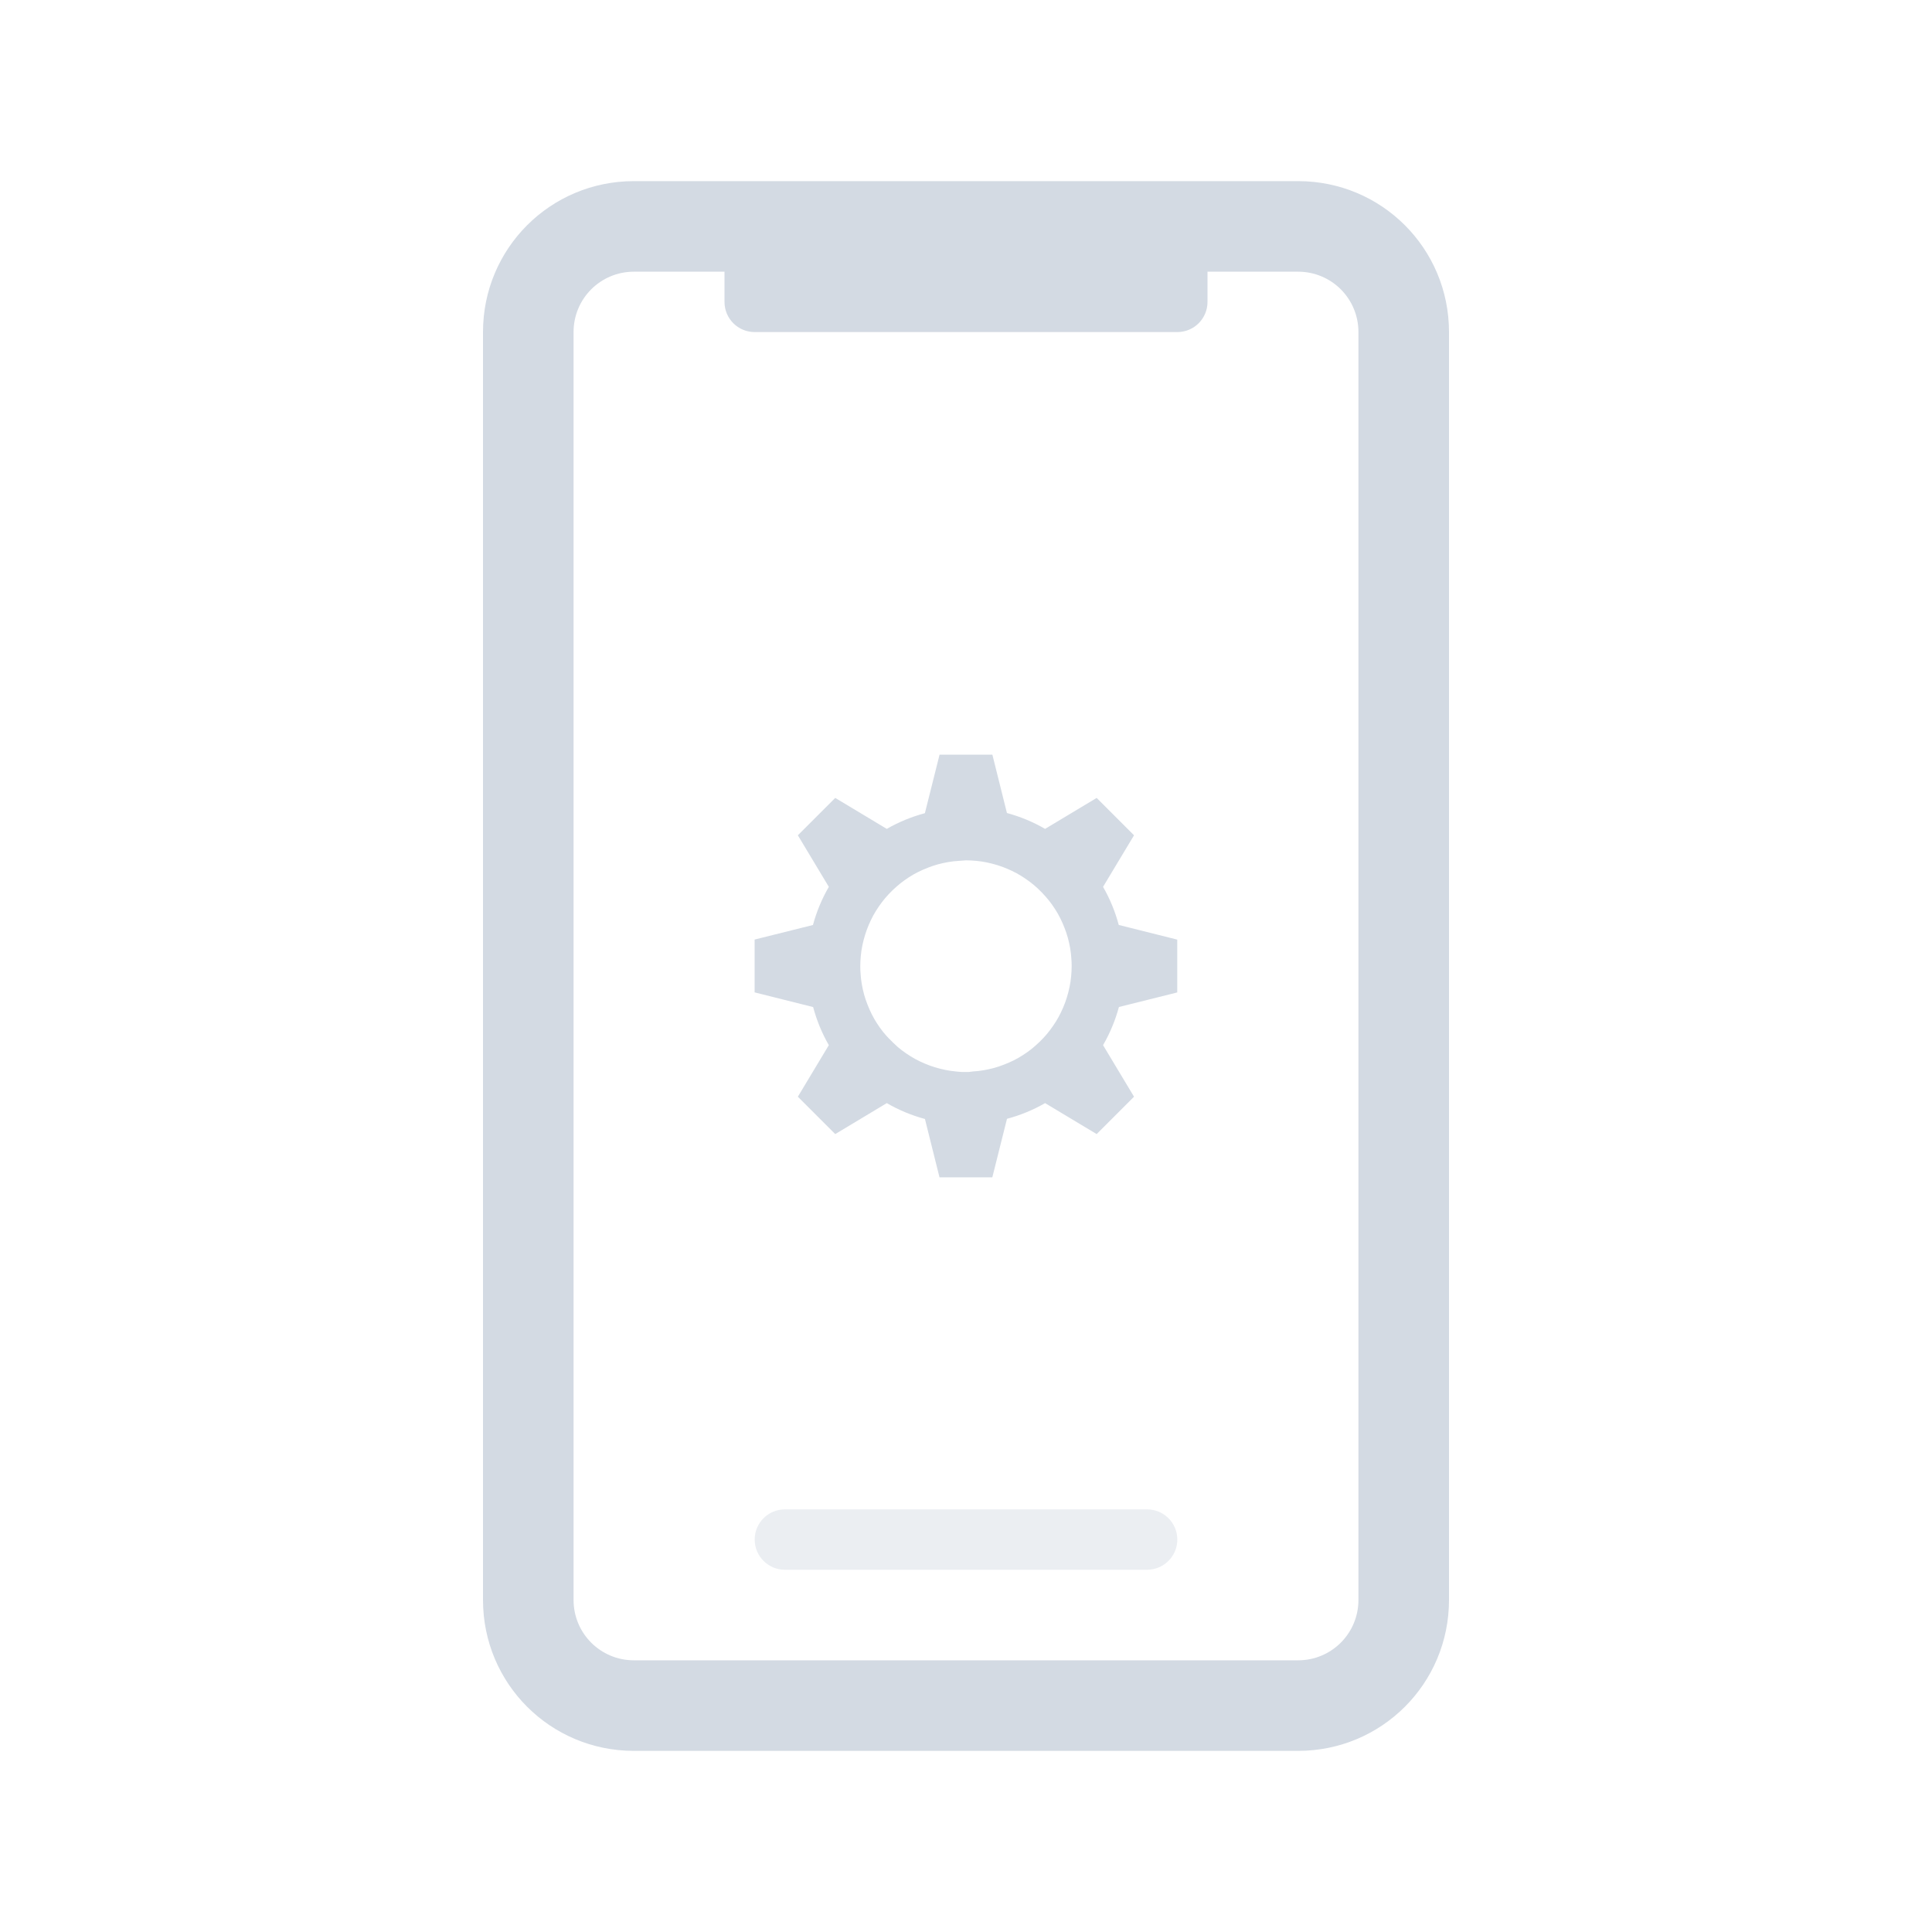
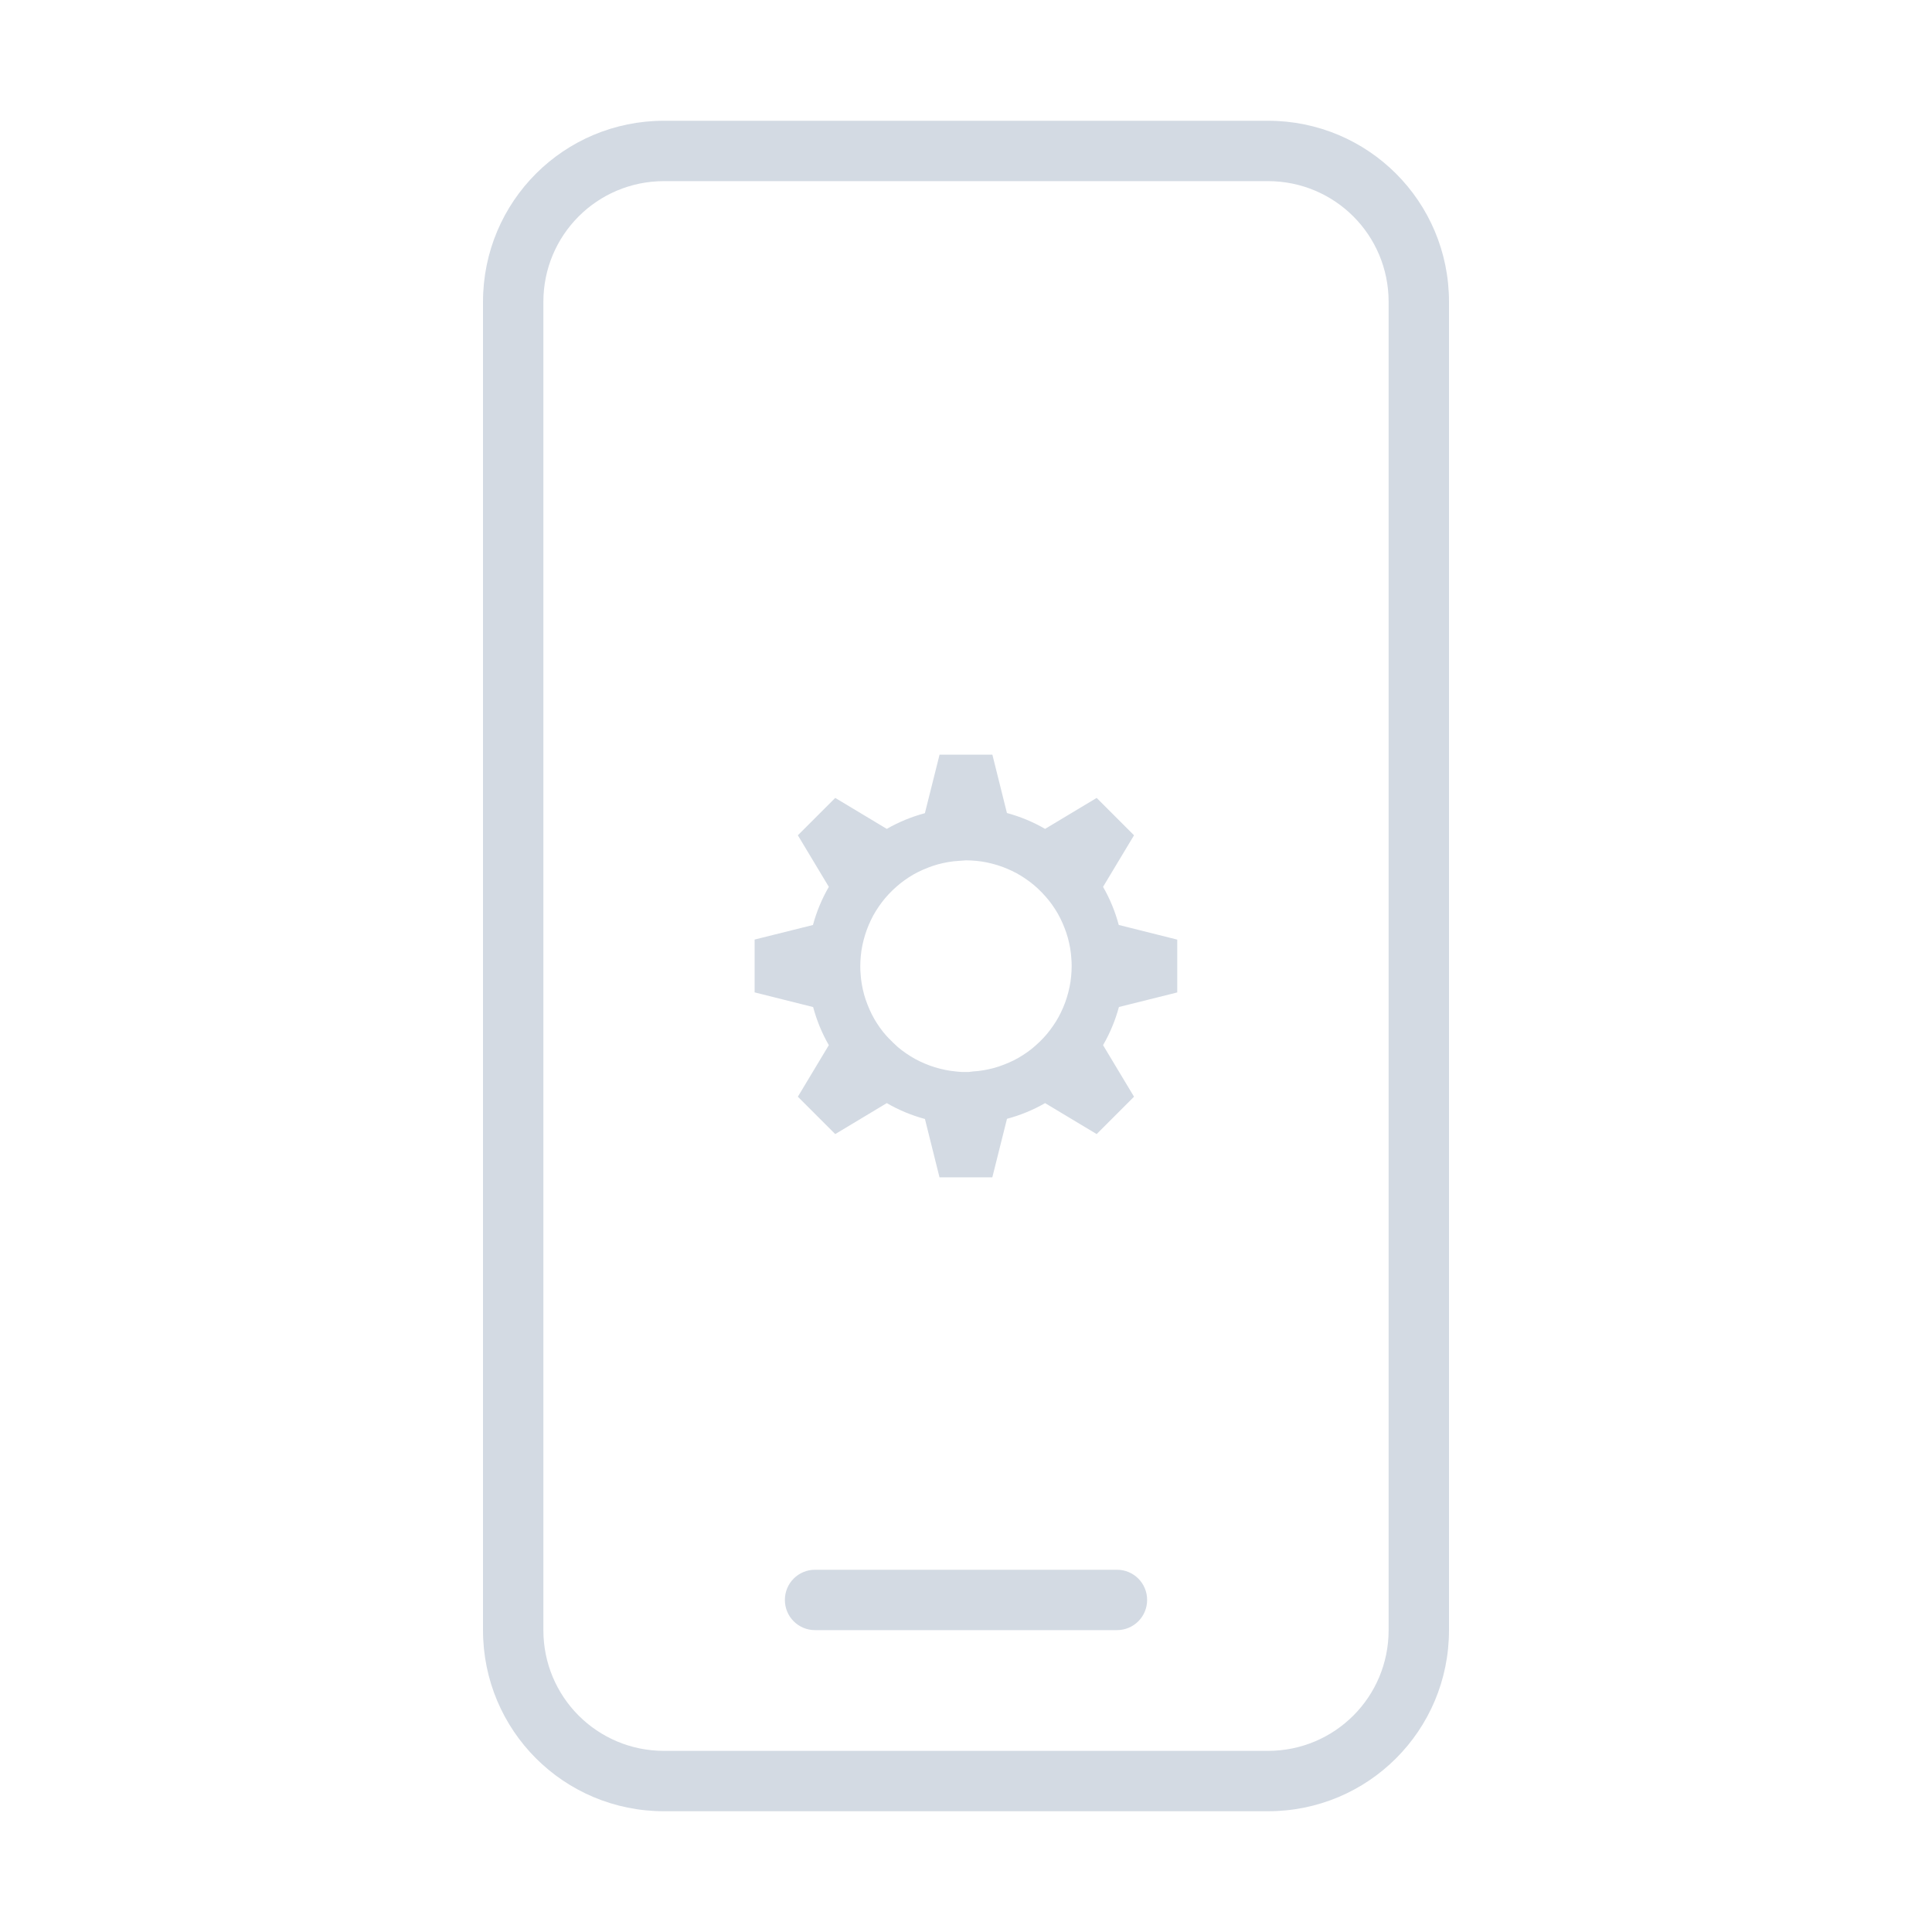
<svg xmlns="http://www.w3.org/2000/svg" version="1.1" viewBox="0 0 32 32">
  <defs>
    <style id="current-color-scheme" type="text/css">.ColorScheme-Text { color:#d3dae3; }</style>
  </defs>
-   <rect class="ColorScheme-Text" x="12.5" y="25" width="7" height="1" rx=".5" ry=".5" fill="currentColor" opacity=".45" />
  <path class="ColorScheme-Text" d="m15.562 12.5-0.243 0.969c-0.221 0.059-0.433 0.146-0.631 0.26l-0.854-0.513-0.619 0.619 0.513 0.854c-0.115 0.198-0.203 0.411-0.263 0.632l-0.966 0.241v0.875l0.969 0.243c0.059 0.221 0.146 0.433 0.26 0.631l-0.513 0.854 0.619 0.619 0.854-0.513c0.198 0.115 0.411 0.203 0.632 0.263l0.241 0.966h0.875l0.243-0.969c0.221-0.059 0.433-0.146 0.631-0.26l0.854 0.513 0.619-0.619-0.513-0.854c0.115-0.198 0.203-0.411 0.263-0.632l0.966-0.241v-0.875l-0.969-0.243c-0.059-0.221-0.146-0.433-0.26-0.631l0.513-0.854-0.619-0.619-0.854 0.513c-0.198-0.115-0.411-0.203-0.632-0.263l-0.241-0.966zm0.438 1.75c0.058 1.7e-5 0.116 0.003 0.174 0.009 0.058 0.005 0.116 0.014 0.173 0.026 0.058 0.012 0.115 0.027 0.171 0.044 0.056 0.017 0.11 0.037 0.164 0.06 0.054 0.022 0.106 0.048 0.157 0.075 0.051 0.028 0.101 0.059 0.149 0.092 0.048 0.033 0.095 0.068 0.14 0.106 0.045 0.038 0.087 0.078 0.128 0.12 0.04 0.041 0.078 0.085 0.115 0.13 0.037 0.046 0.071 0.094 0.103 0.144 0.032 0.049 0.061 0.1 0.087 0.152 0.026 0.052 0.049 0.105 0.07 0.159 0.022 0.054 0.04 0.11 0.056 0.166 0.015 0.056 0.028 0.113 0.038 0.171 0.01 0.058 0.017 0.116 0.02 0.174 0.004 0.041 0.005 0.082 0.005 0.123-1.8e-5 0.058-0.003 0.116-0.009 0.174-0.005 0.058-0.014 0.116-0.026 0.173-0.012 0.058-0.027 0.115-0.044 0.171-0.017 0.056-0.037 0.11-0.06 0.164-0.022 0.054-0.048 0.106-0.075 0.157-0.028 0.051-0.059 0.101-0.092 0.149-0.033 0.048-0.068 0.095-0.106 0.14-0.038 0.045-0.078 0.087-0.12 0.128-0.041 0.04-0.085 0.078-0.13 0.115-0.046 0.037-0.094 0.071-0.144 0.103-0.049 0.032-0.1 0.061-0.152 0.087-0.052 0.026-0.105 0.049-0.159 0.07-0.054 0.022-0.11 0.04-0.166 0.056-0.056 0.015-0.113 0.028-0.171 0.038-0.058 0.01-0.116 0.017-0.174 0.02-0.024 0.004-0.049 0.006-0.073 0.009h-0.12c-0.035-0.002-0.07-0.004-0.104-0.009-0.058-0.005-0.116-0.014-0.173-0.026-0.058-0.012-0.115-0.027-0.171-0.044-0.056-0.017-0.11-0.037-0.164-0.06-0.054-0.022-0.106-0.048-0.157-0.075-0.051-0.028-0.101-0.059-0.149-0.092-0.048-0.033-0.095-0.068-0.14-0.106-0.026-0.023-0.052-0.047-0.077-0.072l-0.077-0.077c-0.031-0.032-0.061-0.066-0.089-0.101-0.037-0.046-0.071-0.094-0.103-0.144-0.032-0.049-0.061-0.1-0.087-0.152-0.026-0.052-0.049-0.105-0.07-0.159-0.022-0.054-0.04-0.11-0.056-0.166-0.015-0.056-0.028-0.113-0.038-0.171-0.01-0.058-0.017-0.116-0.02-0.174-0.004-0.041-0.005-0.082-0.005-0.123 1.8e-5 -0.058 0.003-0.116 0.009-0.174 0.005-0.058 0.014-0.116 0.026-0.173 0.012-0.058 0.027-0.115 0.044-0.171 0.017-0.056 0.037-0.11 0.06-0.164 0.022-0.054 0.048-0.106 0.075-0.157 0.028-0.051 0.059-0.101 0.092-0.149 0.033-0.048 0.068-0.095 0.106-0.14 0.038-0.045 0.078-0.087 0.12-0.128 0.041-0.04 0.085-0.078 0.13-0.115 0.046-0.037 0.094-0.071 0.144-0.103 0.049-0.032 0.1-0.061 0.152-0.087 0.052-0.026 0.105-0.049 0.159-0.07 0.054-0.022 0.11-0.04 0.166-0.056 0.056-0.015 0.113-0.028 0.171-0.038 0.058-0.01 0.116-0.017 0.174-0.02 0.041-0.004 0.082-7e-3 0.123-0.009z" fill="currentColor" />
-   <path class="ColorScheme-Text" d="m10.5 3c-1.385 0-2.5 1.115-2.5 2.5v21c0 1.385 1.115 2.5 2.5 2.5h11c1.385 0 2.5-1.115 2.5-2.5v-21c0-1.385-1.115-2.5-2.5-2.5zm0 1.5h1.5v0.5c0 0.277 0.223 0.5 0.5 0.5h7c0.277 0 0.5-0.223 0.5-0.5v-0.5h1.5c0.554 0 1 0.446 1 1v21c0 0.554-0.446 1-1 1h-11c-0.554 0-1-0.446-1-1v-21c0-0.554 0.446-1 1-1z" fill="currentColor" />
+   <path class="ColorScheme-Text" d="m11 2c-1.662 0-3 1.338-3 3v22c0 1.662 1.338 3 3 3h10c1.662 0 3-1.338 3-3v-22c0-1.662-1.338-3-3-3zm0 1h10c1.108 0 2 0.892 2 2v22c0 1.108-0.892 2-2 2h-10c-1.108 0-2-0.892-2-2v-22c0-1.108 0.892-2 2-2zm2.5 23c-0.277 0-0.5 0.223-0.5 0.5s0.223 0.5 0.5 0.5h5c0.277 0 0.5-0.223 0.5-0.5s-0.223-0.5-0.5-0.5z" fill="currentColor" />
</svg>
